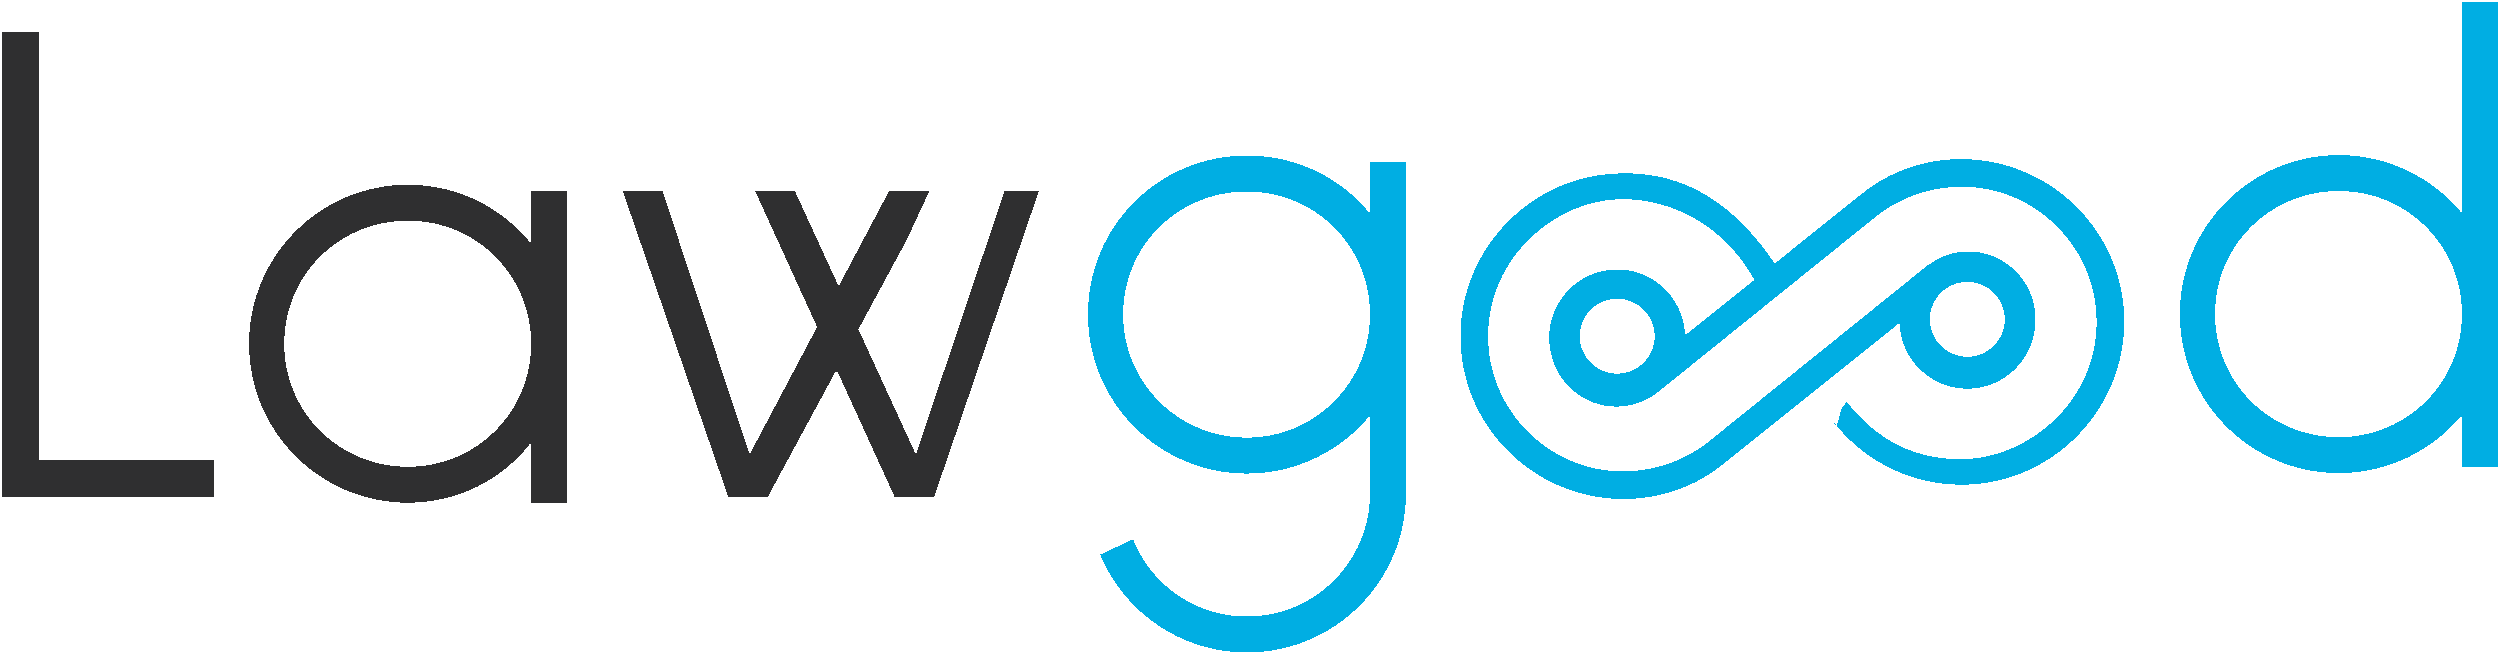
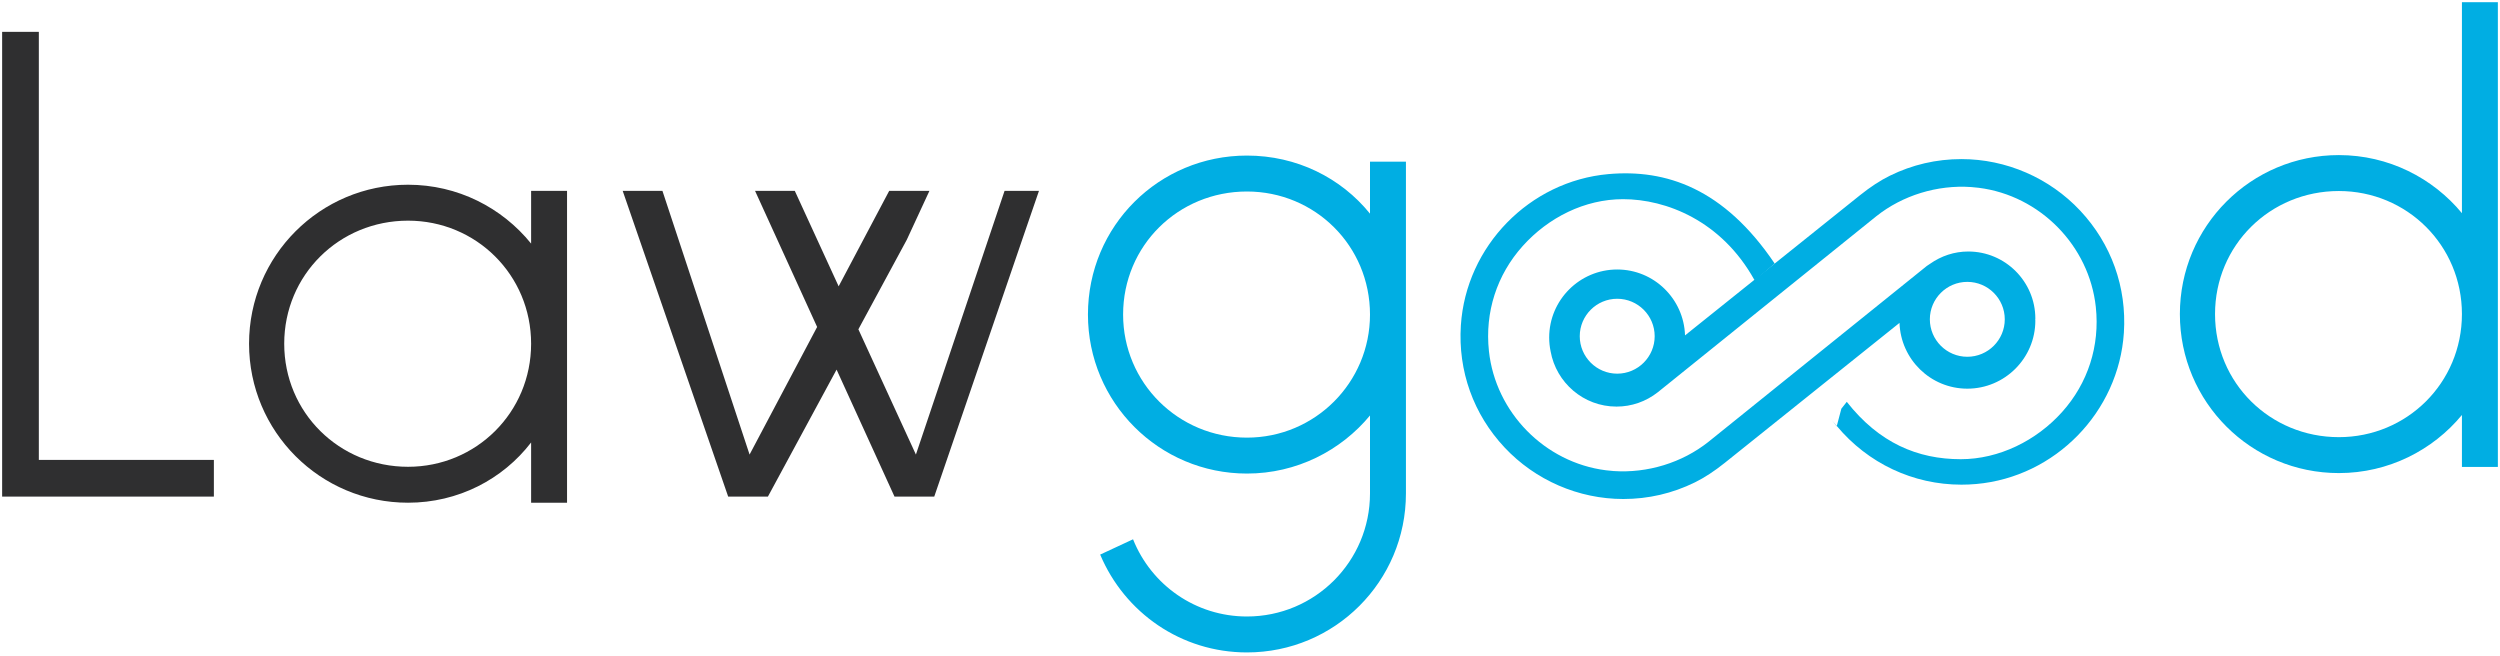
<svg xmlns="http://www.w3.org/2000/svg" version="1.1" width="698pt" height="183pt" viewBox="0 0 698 183">
  <g enable-background="new">
    <clipPath id="cp0">
      <path transform="matrix(1,0,0,-1,-131,346)" d="M 0 0 L 960 0 L 960 560 L 0 560 Z " />
    </clipPath>
    <g clip-path="url(#cp0)">
      <g id="Layer-1" data-name="Layer 1">
        <clipPath id="cp1">
          <path transform="matrix(1,0,0,-1,-131,346)" d="M 0 560 L 960 560 L 960 0 L 0 0 Z " />
        </clipPath>
        <g clip-path="url(#cp1)">
-           <path shape-rendering="crispEdges" transform="matrix(1,0,0,-1,653.011,122.0529)" d="M 0 0 C -19.207 0 -34.573 15.152 -34.573 34.36 C -34.573 53.567 -19.207 68.72 0 68.72 C 18.994 68.72 34.36 53.567 34.36 34.36 C 34.36 15.152 18.994 0 0 0 M 34.36 121.435 L 34.36 62.532 C 26.25 72.349 13.872 78.752 0 78.752 C -24.543 78.752 -44.39 58.903 -44.39 34.36 C -44.39 9.817 -24.543 -10.03 0 -10.03 C 13.872 -10.03 26.25 -3.629 34.36 6.19 L 34.36 -8.323 L 44.392 -8.323 L 44.392 121.435 Z " fill="#00aee3" />
-           <path shape-rendering="crispEdges" transform="matrix(1,0,0,-1,382.5042,87.8251)" d="M 0 0 C 0 19.207 -15.366 34.358 -34.36 34.358 C -53.567 34.358 -68.933 19.207 -68.933 0 C -68.933 -18.994 -53.567 -34.362 -34.36 -34.362 C -15.366 -34.362 0 -18.994 0 0 M 10.032 42.681 L 10.032 -49.943 C 10.032 -74.486 -9.817 -94.333 -34.36 -94.333 C -52.713 -94.333 -68.507 -83.235 -75.336 -67.015 L -66.158 -62.745 C -61.036 -75.551 -48.658 -84.301 -34.36 -84.301 C -15.366 -84.301 0 -68.937 0 -49.943 L 0 -28.174 C -8.11 -37.989 -20.488 -44.394 -34.36 -44.394 C -58.903 -44.394 -78.75 -24.543 -78.75 0 C -78.75 24.756 -58.903 44.39 -34.36 44.39 C -20.488 44.39 -8.11 38.202 0 28.17 L 0 42.681 Z " fill="#00aee3" />
-           <path shape-rendering="crispEdges" transform="matrix(1,0,0,-1,10.8421,8.892487)" d="M 0 0 L -10.245 0 L -10.245 -129.758 L 48.871 -129.758 L 48.871 -119.513 L 0 -119.513 Z " fill="#2f2f30" />
-           <path shape-rendering="crispEdges" transform="matrix(1,0,0,-1,113.9264,130.3273)" d="M 0 0 C -19.207 0 -34.573 15.152 -34.573 34.36 C -34.573 53.567 -19.207 68.72 0 68.72 C 18.994 68.72 34.36 53.567 34.36 34.36 C 34.36 15.152 18.994 0 0 0 M 34.36 62.319 C 26.25 72.349 13.872 78.752 0 78.752 C -24.543 78.752 -44.39 58.903 -44.39 34.36 C -44.39 9.817 -24.543 -10.03 0 -10.03 C 13.967 -10.03 26.454 -3.513 34.36 6.792 L 34.36 -10.03 L 44.392 -10.03 L 44.392 11.526 L 44.392 34.36 L 44.392 77.043 L 34.36 77.043 Z " fill="#2f2f30" />
-           <path shape-rendering="crispEdges" transform="matrix(1,0,0,-1,280.4767,53.28449)" d="M 0 0 L -24.756 -73.627 L -40.818 -38.656 L -27.302 -13.659 L -20.978 0 L -32.212 0 L -46.327 -26.659 L -58.572 0 L -69.669 0 L -52.334 -38.004 L -71.196 -73.627 L -95.526 0 L -106.624 0 L -77.171 -85.366 L -66.074 -85.366 L -46.903 -49.911 L -30.731 -85.366 L -19.634 -85.366 L 4.91 -13.659 L 9.604 0 Z " fill="#2f2f30" />
-           <path shape-rendering="crispEdges" transform="matrix(1,0,0,-1,559.7321,89.15549)" d="M 0 0 C 0 -5.766 -4.692 -10.455 -10.461 -10.455 C -16.226 -10.455 -20.918 -5.766 -20.918 0 C -20.918 5.765 -16.226 10.455 -10.461 10.455 C -4.692 10.455 0 5.765 0 0 M -10.46 -19.361 C .013 -19.361 8.535 -10.838 8.535 -.366 C 8.535 -.268 8.508 -.177 8.506 -.079 C 8.508 .019 8.535 .11 8.535 .208 C 8.535 10.534 .135 18.934 -10.191 18.934 C -14.08 18.934 -17.753 17.703 -20.926 15.46 C -21.011 15.403 -21.096 15.348 -21.181 15.29 C -21.369 15.152 -21.575 15.052 -21.76 14.906 L -82.713 -34.189 C -90.086 -40.054 -99.771 -43.007 -109.23 -42.359 C -109.936 -42.308 -110.645 -42.24 -111.359 -42.146 C -128.443 -39.982 -142.178 -25.993 -144.022 -8.882 C -145.189 1.973 -141.836 12.4 -134.582 20.476 C -127.421 28.451 -117.262 33.547 -106.581 33.547 C -94.551 33.547 -79.103 27.539 -69.917 11.02 L -69.577 11.02 L -64.239 15.568 C -78.443 36.625 -94.634 41.966 -110.643 40.549 C -132.702 38.586 -150.421 20.423 -151.859 -1.699 C -152.683 -14.401 -148.352 -26.501 -139.663 -35.771 C -131.089 -44.919 -119.004 -50.166 -106.507 -50.166 C -99.512 -50.166 -92.792 -48.606 -86.534 -45.532 C -83.843 -44.207 -81.111 -42.422 -78.179 -40.077 L -29.39 -.994 C -29.05 -11.17 -20.719 -19.361 -10.46 -19.361 " fill="#00aee3" />
-           <path shape-rendering="crispEdges" transform="matrix(1,0,0,-1,512.8097,119.0298)" d="M 0 0 L .024 .092 C -.592 .83 -1.241 1.53 -1.816 2.314 Z " fill="#00aee3" />
-           <path shape-rendering="crispEdges" transform="matrix(1,0,0,-1,451.525,104.3275)" d="M 0 0 C -5.766 0 -10.458 4.69 -10.458 10.455 C -10.458 16.221 -5.766 20.911 0 20.911 C 5.768 20.911 10.461 16.221 10.461 10.455 C 10.461 4.69 5.768 0 0 0 M 129.267 45.514 C 120.693 54.661 108.608 59.908 96.111 59.908 C 89.113 59.908 82.394 58.349 76.138 55.275 C 73.444 53.947 70.713 52.165 67.785 49.82 L 43.968 30.74 L 18.935 10.687 C 18.61 20.877 10.269 29.084 0 29.084 C -10.473 29.084 -18.993 20.56 -18.993 10.089 C -18.993 8.767 -18.853 7.477 -18.595 6.231 C -17.026 -2.519 -9.398 -9.192 -.203 -9.192 C 4.018 -9.192 8.016 -7.8 11.364 -5.162 L 47.653 24.068 L 72.316 43.933 C 79.688 49.8 89.368 52.764 98.832 52.103 C 99.539 52.05 100.251 51.982 100.963 51.891 C 118.049 49.726 131.784 35.736 133.626 18.624 C 134.794 7.771 131.442 -2.655 124.19 -10.732 C 117.029 -18.706 106.596 -23.881 95.913 -23.881 C 83.883 -23.881 73.106 -19.34 64.096 -7.862 L 62.581 -9.784 L 61.309 -14.611 C 70.002 -25.029 82.587 -30.991 96.1 -30.991 C 97.474 -30.991 98.86 -30.93 100.247 -30.806 C 122.306 -28.844 140.024 -10.681 141.463 11.442 C 142.287 24.143 137.955 36.243 129.267 45.514 " fill="#00aee3" />
+           <path shape-rendering="auto" transform="matrix(1,0,0,-1,653.011,122.0529)" d="M 0 0 C -19.207 0 -34.573 15.152 -34.573 34.36 C -34.573 53.567 -19.207 68.72 0 68.72 C 18.994 68.72 34.36 53.567 34.36 34.36 C 34.36 15.152 18.994 0 0 0 M 34.36 121.435 L 34.36 62.532 C 26.25 72.349 13.872 78.752 0 78.752 C -24.543 78.752 -44.39 58.903 -44.39 34.36 C -44.39 9.817 -24.543 -10.03 0 -10.03 C 13.872 -10.03 26.25 -3.629 34.36 6.19 L 34.36 -8.323 L 44.392 -8.323 L 44.392 121.435 Z " fill="#00aee3" />
+           <path shape-rendering="auto" transform="matrix(1,0,0,-1,382.5042,87.8251)" d="M 0 0 C 0 19.207 -15.366 34.358 -34.36 34.358 C -53.567 34.358 -68.933 19.207 -68.933 0 C -68.933 -18.994 -53.567 -34.362 -34.36 -34.362 C -15.366 -34.362 0 -18.994 0 0 M 10.032 42.681 L 10.032 -49.943 C 10.032 -74.486 -9.817 -94.333 -34.36 -94.333 C -52.713 -94.333 -68.507 -83.235 -75.336 -67.015 L -66.158 -62.745 C -61.036 -75.551 -48.658 -84.301 -34.36 -84.301 C -15.366 -84.301 0 -68.937 0 -49.943 L 0 -28.174 C -8.11 -37.989 -20.488 -44.394 -34.36 -44.394 C -58.903 -44.394 -78.75 -24.543 -78.75 0 C -78.75 24.756 -58.903 44.39 -34.36 44.39 C -20.488 44.39 -8.11 38.202 0 28.17 L 0 42.681 Z " fill="#00aee3" />
+           <path shape-rendering="auto" transform="matrix(1,0,0,-1,10.8421,8.892487)" d="M 0 0 L -10.245 0 L -10.245 -129.758 L 48.871 -129.758 L 48.871 -119.513 L 0 -119.513 Z " fill="#2f2f30" />
+           <path shape-rendering="auto" transform="matrix(1,0,0,-1,113.9264,130.3273)" d="M 0 0 C -19.207 0 -34.573 15.152 -34.573 34.36 C -34.573 53.567 -19.207 68.72 0 68.72 C 18.994 68.72 34.36 53.567 34.36 34.36 C 34.36 15.152 18.994 0 0 0 M 34.36 62.319 C 26.25 72.349 13.872 78.752 0 78.752 C -24.543 78.752 -44.39 58.903 -44.39 34.36 C -44.39 9.817 -24.543 -10.03 0 -10.03 C 13.967 -10.03 26.454 -3.513 34.36 6.792 L 34.36 -10.03 L 44.392 -10.03 L 44.392 11.526 L 44.392 34.36 L 44.392 77.043 L 34.36 77.043 Z " fill="#2f2f30" />
+           <path shape-rendering="auto" transform="matrix(1,0,0,-1,280.4767,53.28449)" d="M 0 0 L -24.756 -73.627 L -40.818 -38.656 L -27.302 -13.659 L -20.978 0 L -32.212 0 L -46.327 -26.659 L -58.572 0 L -69.669 0 L -52.334 -38.004 L -71.196 -73.627 L -95.526 0 L -106.624 0 L -77.171 -85.366 L -66.074 -85.366 L -46.903 -49.911 L -30.731 -85.366 L -19.634 -85.366 L 4.91 -13.659 L 9.604 0 Z " fill="#2f2f30" />
+           <path shape-rendering="auto" transform="matrix(1,0,0,-1,559.7321,89.15549)" d="M 0 0 C 0 -5.766 -4.692 -10.455 -10.461 -10.455 C -16.226 -10.455 -20.918 -5.766 -20.918 0 C -20.918 5.765 -16.226 10.455 -10.461 10.455 C -4.692 10.455 0 5.765 0 0 M -10.46 -19.361 C .013 -19.361 8.535 -10.838 8.535 -.366 C 8.535 -.268 8.508 -.177 8.506 -.079 C 8.508 .019 8.535 .11 8.535 .208 C 8.535 10.534 .135 18.934 -10.191 18.934 C -14.08 18.934 -17.753 17.703 -20.926 15.46 C -21.011 15.403 -21.096 15.348 -21.181 15.29 C -21.369 15.152 -21.575 15.052 -21.76 14.906 L -82.713 -34.189 C -90.086 -40.054 -99.771 -43.007 -109.23 -42.359 C -109.936 -42.308 -110.645 -42.24 -111.359 -42.146 C -128.443 -39.982 -142.178 -25.993 -144.022 -8.882 C -145.189 1.973 -141.836 12.4 -134.582 20.476 C -127.421 28.451 -117.262 33.547 -106.581 33.547 C -94.551 33.547 -79.103 27.539 -69.917 11.02 L -69.577 11.02 L -64.239 15.568 C -78.443 36.625 -94.634 41.966 -110.643 40.549 C -132.702 38.586 -150.421 20.423 -151.859 -1.699 C -152.683 -14.401 -148.352 -26.501 -139.663 -35.771 C -131.089 -44.919 -119.004 -50.166 -106.507 -50.166 C -99.512 -50.166 -92.792 -48.606 -86.534 -45.532 C -83.843 -44.207 -81.111 -42.422 -78.179 -40.077 L -29.39 -.994 C -29.05 -11.17 -20.719 -19.361 -10.46 -19.361 " fill="#00aee3" />
+           <path shape-rendering="auto" transform="matrix(1,0,0,-1,512.8097,119.0298)" d="M 0 0 L .024 .092 C -.592 .83 -1.241 1.53 -1.816 2.314 Z " fill="#00aee3" />
+           <path shape-rendering="auto" transform="matrix(1,0,0,-1,451.525,104.3275)" d="M 0 0 C -5.766 0 -10.458 4.69 -10.458 10.455 C -10.458 16.221 -5.766 20.911 0 20.911 C 5.768 20.911 10.461 16.221 10.461 10.455 C 10.461 4.69 5.768 0 0 0 M 129.267 45.514 C 120.693 54.661 108.608 59.908 96.111 59.908 C 89.113 59.908 82.394 58.349 76.138 55.275 C 73.444 53.947 70.713 52.165 67.785 49.82 L 43.968 30.74 L 18.935 10.687 C 18.61 20.877 10.269 29.084 0 29.084 C -10.473 29.084 -18.993 20.56 -18.993 10.089 C -18.993 8.767 -18.853 7.477 -18.595 6.231 C -17.026 -2.519 -9.398 -9.192 -.203 -9.192 C 4.018 -9.192 8.016 -7.8 11.364 -5.162 L 47.653 24.068 L 72.316 43.933 C 79.688 49.8 89.368 52.764 98.832 52.103 C 99.539 52.05 100.251 51.982 100.963 51.891 C 118.049 49.726 131.784 35.736 133.626 18.624 C 134.794 7.771 131.442 -2.655 124.19 -10.732 C 117.029 -18.706 106.596 -23.881 95.913 -23.881 C 83.883 -23.881 73.106 -19.34 64.096 -7.862 L 62.581 -9.784 L 61.309 -14.611 C 70.002 -25.029 82.587 -30.991 96.1 -30.991 C 97.474 -30.991 98.86 -30.93 100.247 -30.806 C 122.306 -28.844 140.024 -10.681 141.463 11.442 C 142.287 24.143 137.955 36.243 129.267 45.514 " fill="#00aee3" />
        </g>
      </g>
    </g>
  </g>
</svg>
